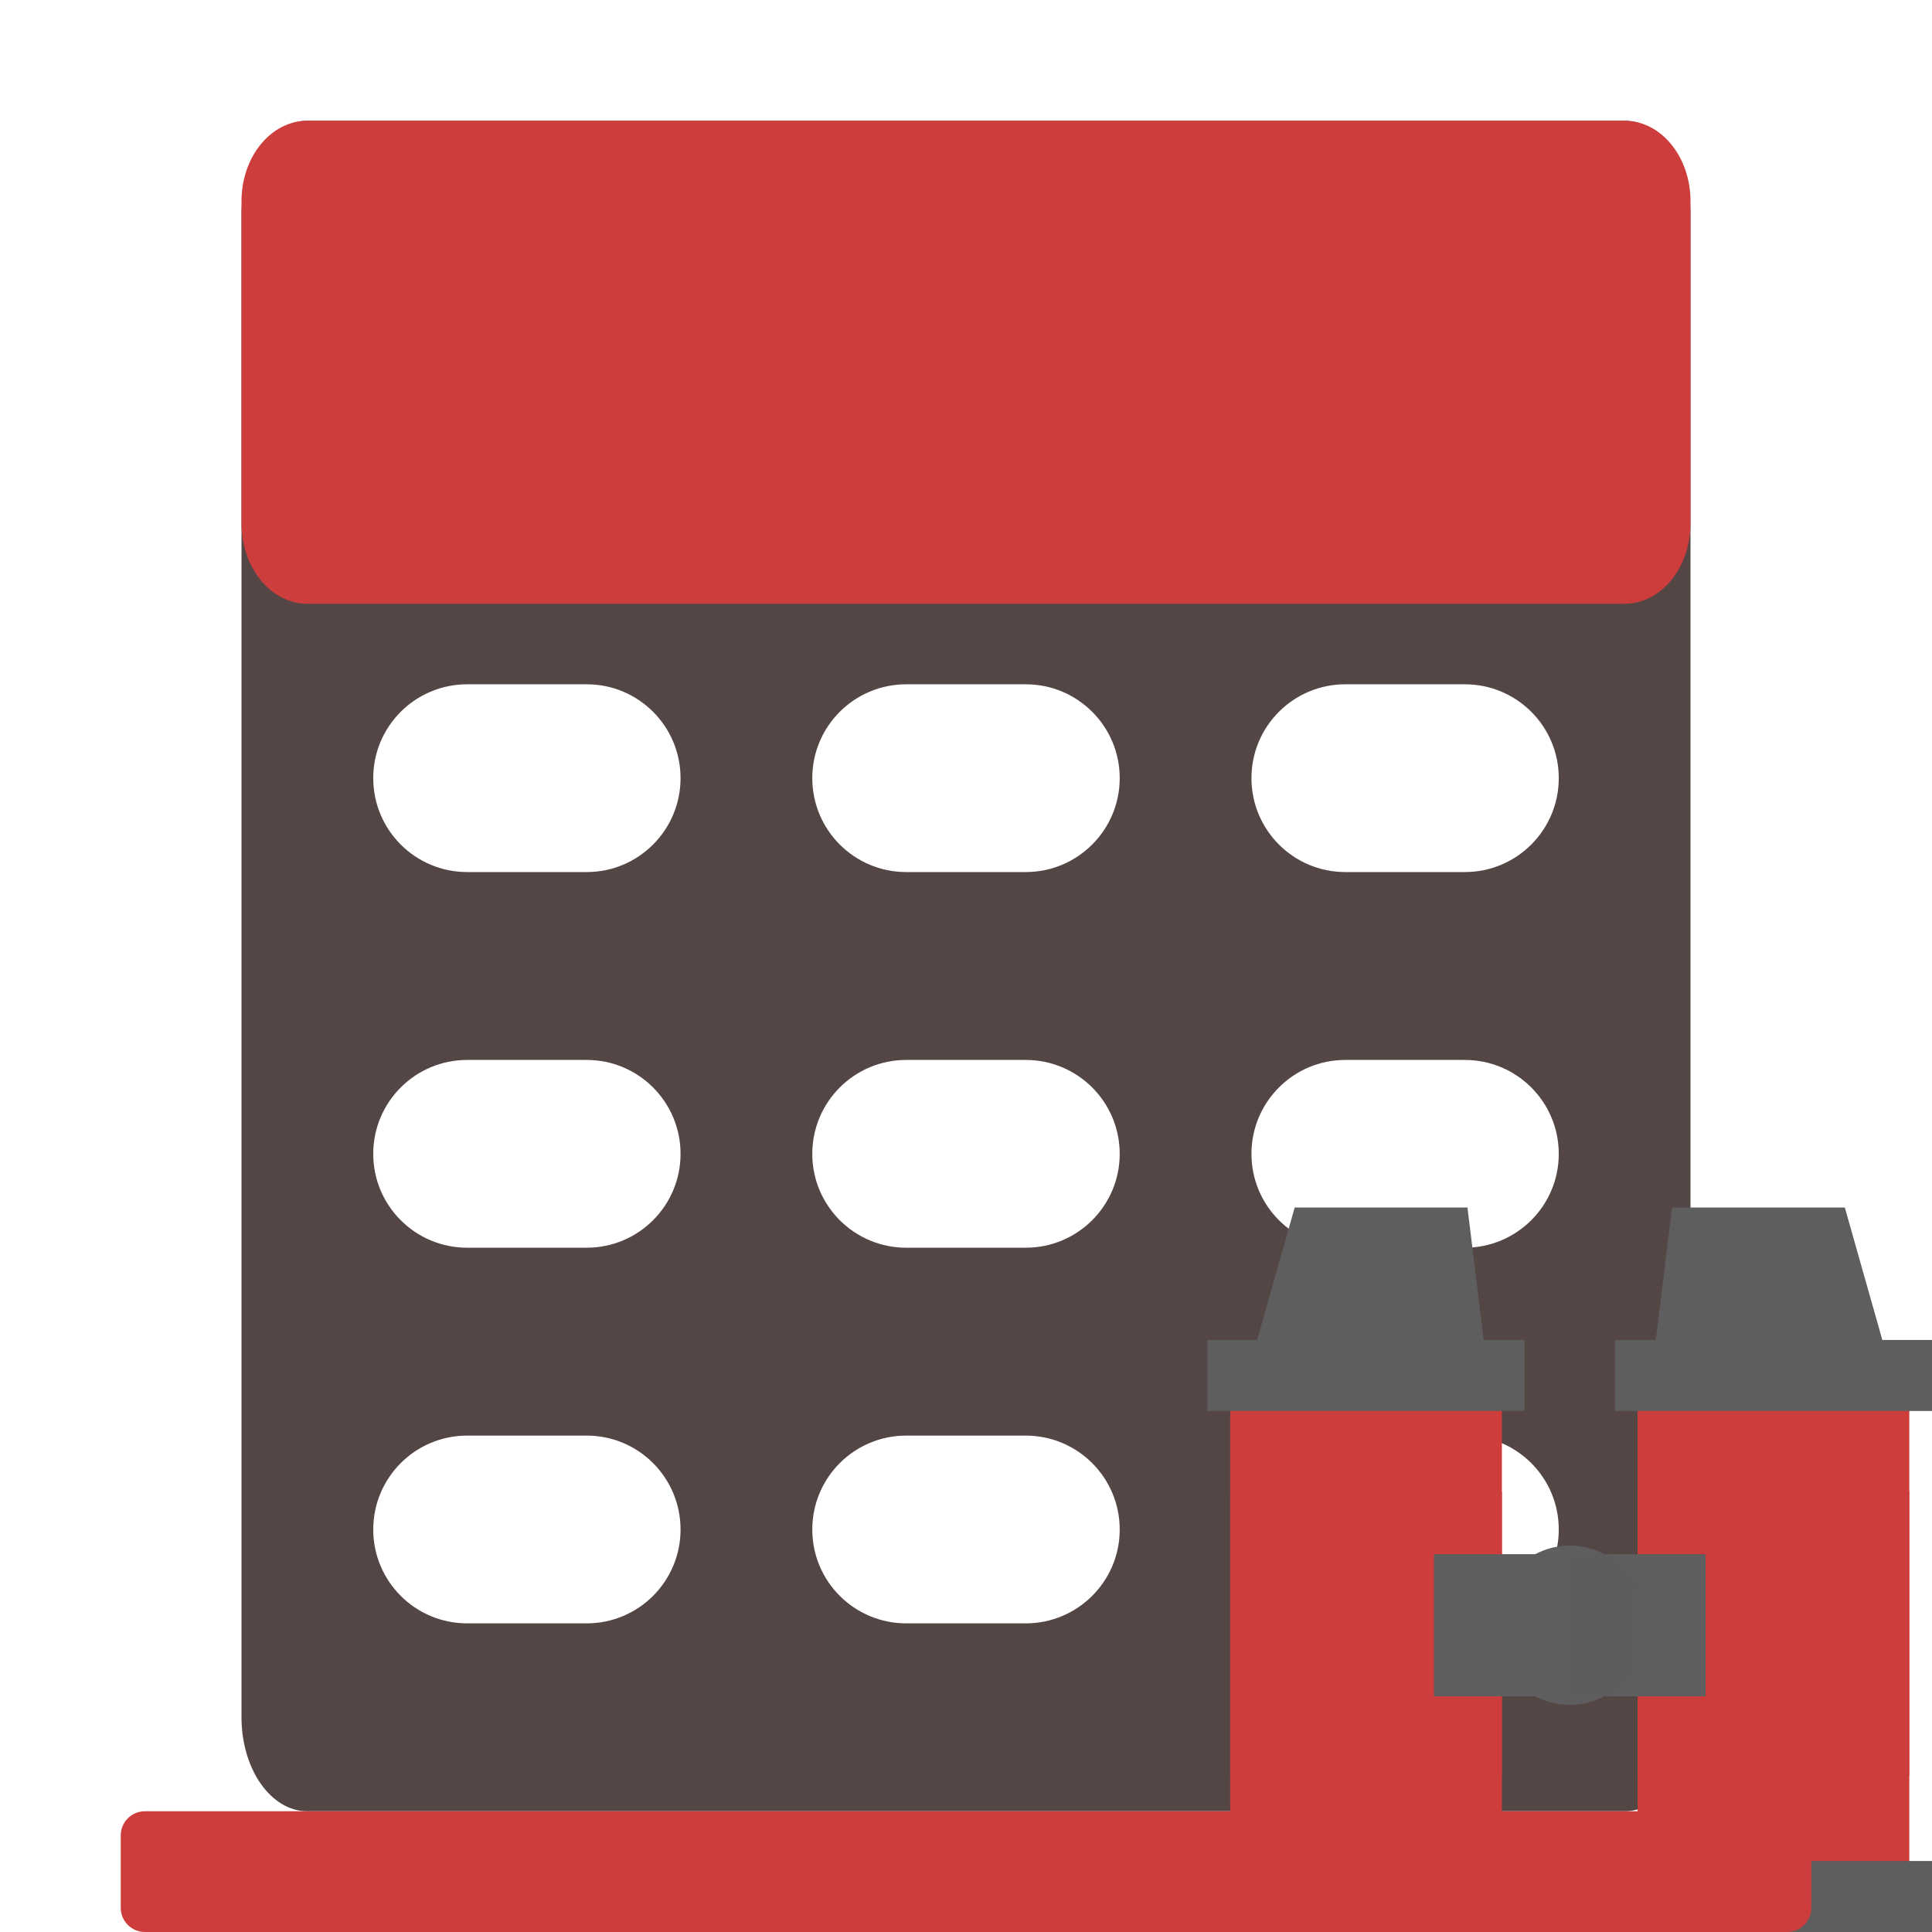
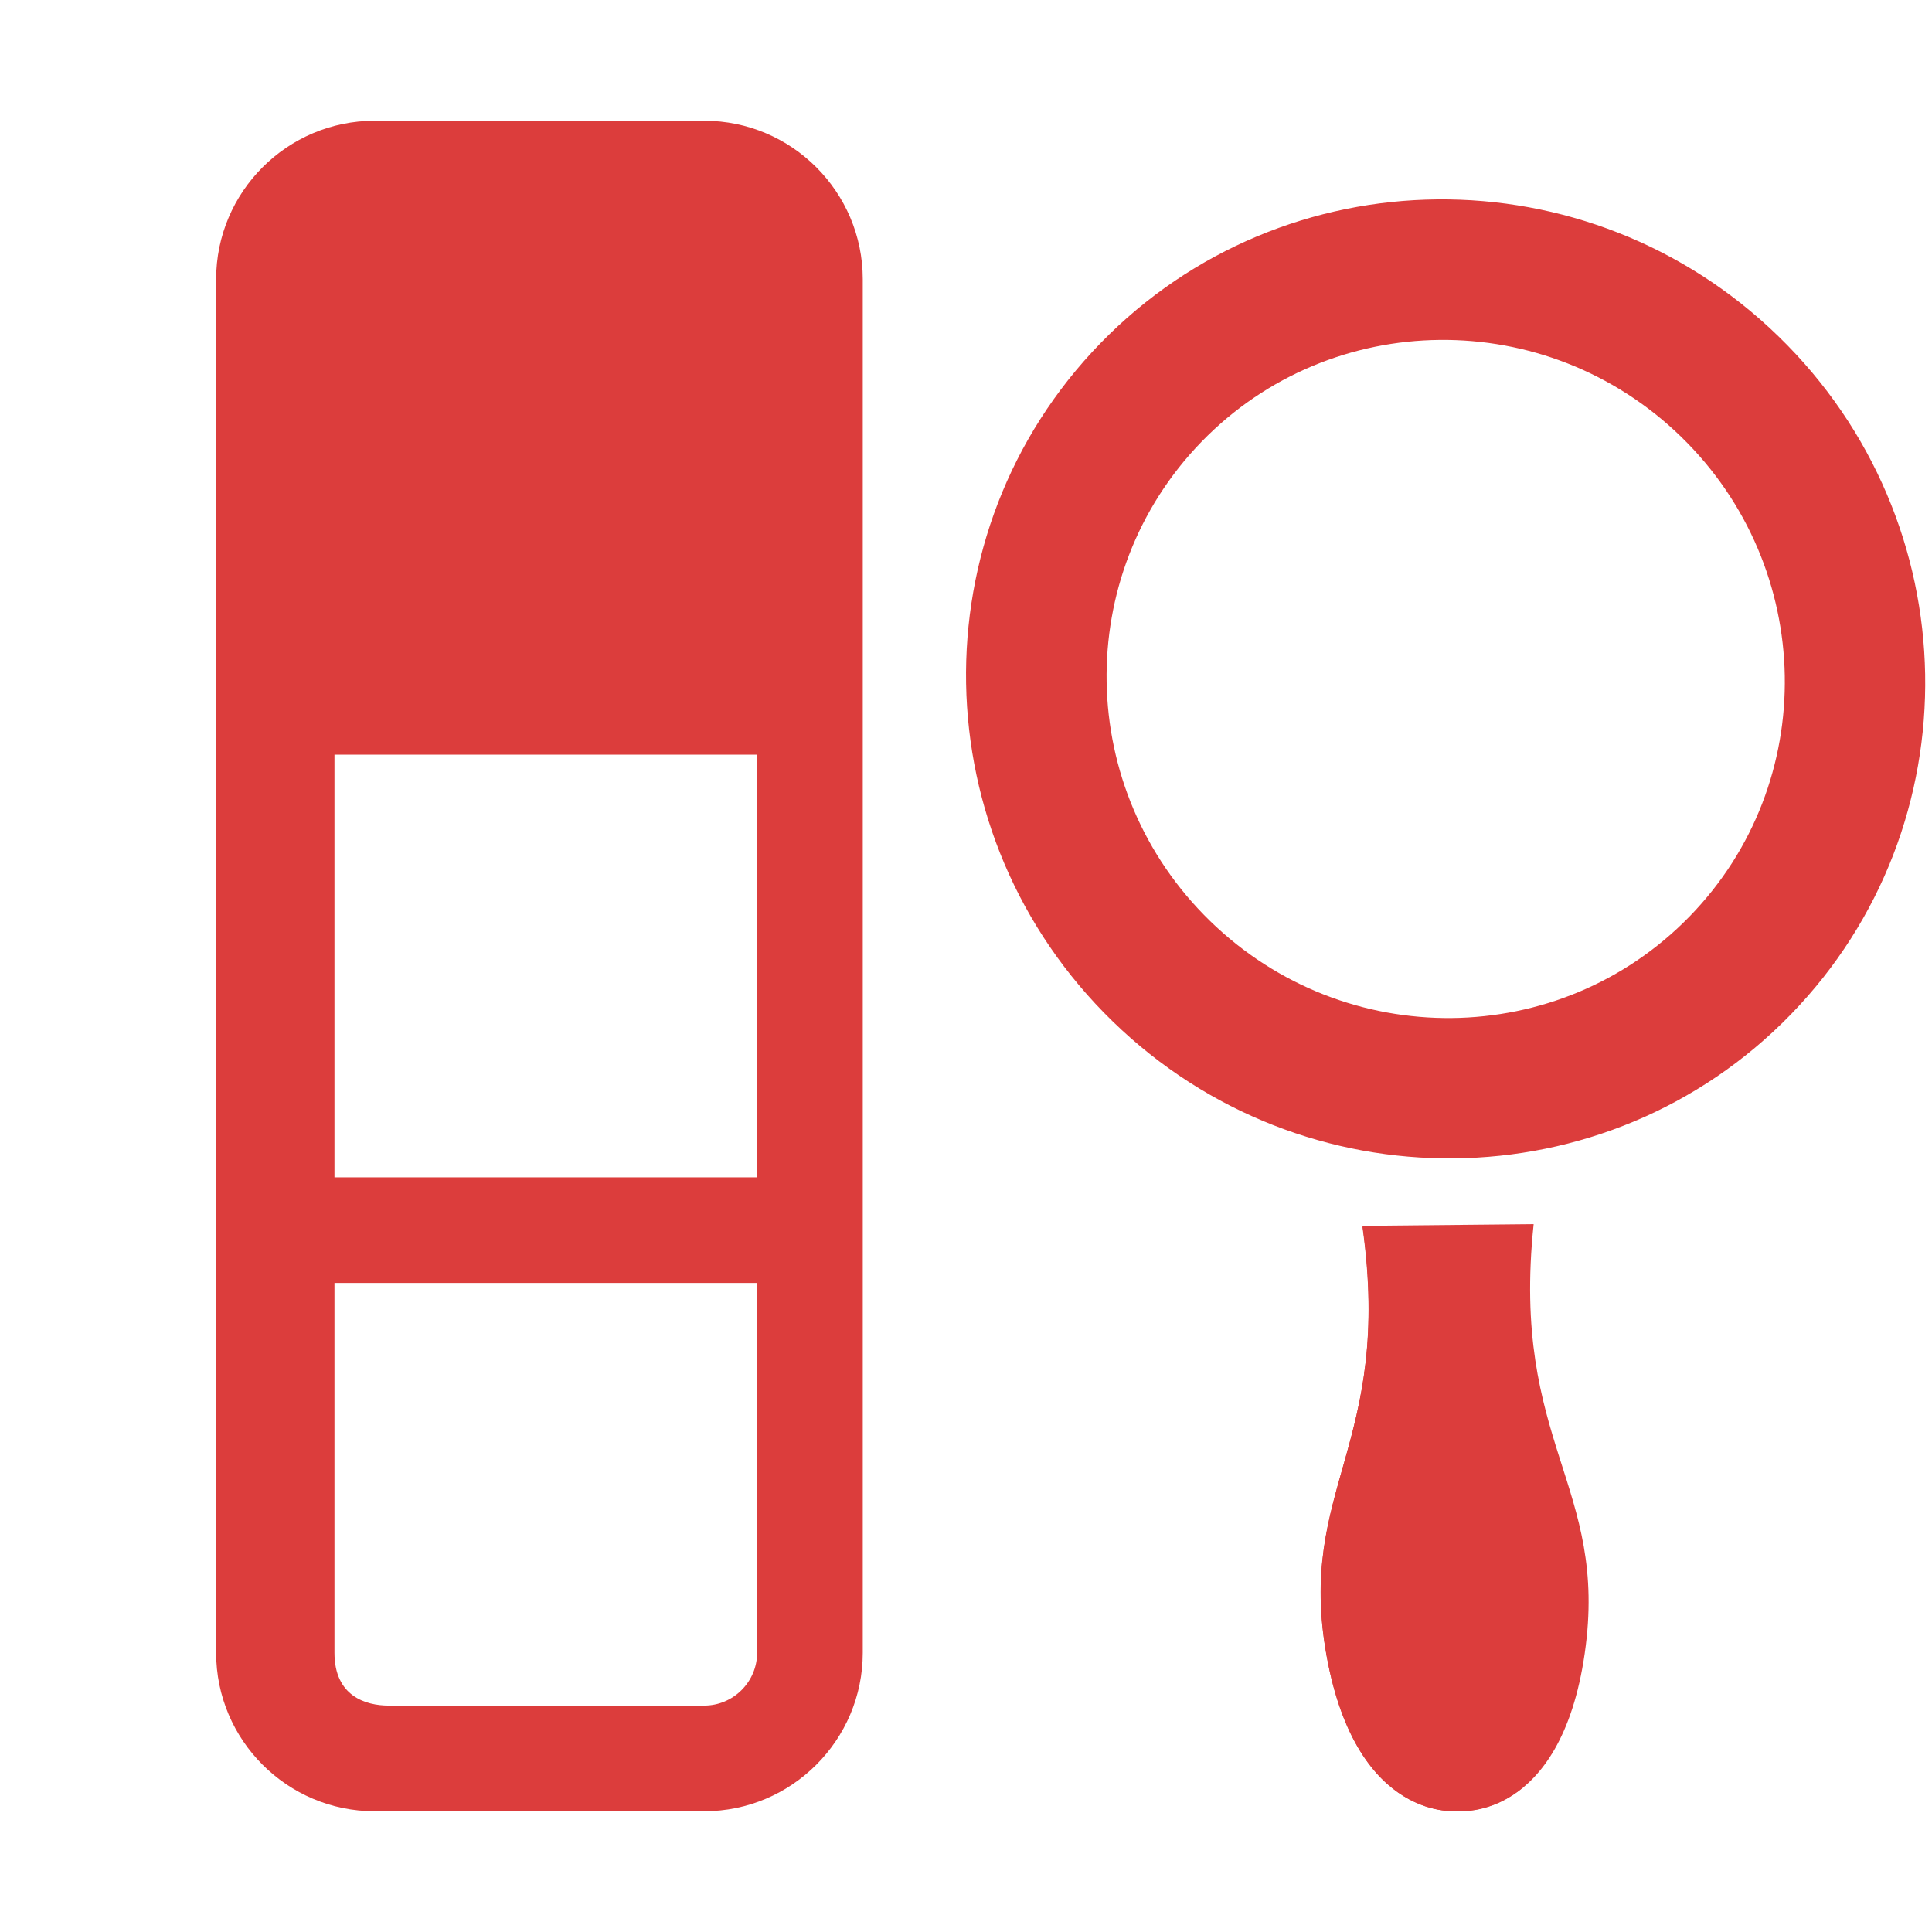
<svg xmlns="http://www.w3.org/2000/svg" width="16" height="16" viewBox="0 0 16 16" fill="none">
-   <path d="M13.454 1H2.545C2.244 1 2 1.348 2 1.778V4.889V8V11.111V14.222C2 14.652 2.244 15 2.545 15H6.182H9.818H13.454C13.756 15 14 14.652 14 14.222V11.111V8V4.889V1.778C14 1.348 13.756 1 13.454 1ZM5.636 12.667C5.636 13.096 5.288 13.444 4.859 13.444H3.869C3.439 13.444 3.091 13.096 3.091 12.667V12.667C3.091 12.237 3.439 11.889 3.869 11.889H4.859C5.288 11.889 5.636 12.237 5.636 12.667V12.667ZM5.636 9.556C5.636 9.985 5.288 10.333 4.859 10.333H3.869C3.439 10.333 3.091 9.985 3.091 9.556V9.556C3.091 9.126 3.439 8.778 3.869 8.778H4.859C5.288 8.778 5.636 9.126 5.636 9.556V9.556ZM5.636 6.444C5.636 6.874 5.288 7.222 4.859 7.222H3.869C3.439 7.222 3.091 6.874 3.091 6.444V6.444C3.091 6.015 3.439 5.667 3.869 5.667H4.859C5.288 5.667 5.636 6.015 5.636 6.444V6.444ZM9.273 12.667C9.273 13.096 8.924 13.444 8.495 13.444H7.505C7.075 13.444 6.727 13.096 6.727 12.667V12.667C6.727 12.237 7.075 11.889 7.505 11.889H8.495C8.924 11.889 9.273 12.237 9.273 12.667V12.667ZM9.273 9.556C9.273 9.985 8.924 10.333 8.495 10.333H7.505C7.075 10.333 6.727 9.985 6.727 9.556V9.556C6.727 9.126 7.075 8.778 7.505 8.778H8.495C8.924 8.778 9.273 9.126 9.273 9.556V9.556ZM9.273 6.444C9.273 6.874 8.924 7.222 8.495 7.222H7.505C7.075 7.222 6.727 6.874 6.727 6.444V6.444C6.727 6.015 7.075 5.667 7.505 5.667H8.495C8.924 5.667 9.273 6.015 9.273 6.444V6.444ZM12.909 12.667C12.909 13.096 12.561 13.444 12.131 13.444H11.141C10.712 13.444 10.364 13.096 10.364 12.667V12.667C10.364 12.237 10.712 11.889 11.141 11.889H12.131C12.561 11.889 12.909 12.237 12.909 12.667V12.667ZM12.909 9.556C12.909 9.985 12.561 10.333 12.131 10.333H11.141C10.712 10.333 10.364 9.985 10.364 9.556V9.556C10.364 9.126 10.712 8.778 11.141 8.778H12.131C12.561 8.778 12.909 9.126 12.909 9.556V9.556ZM12.909 6.444C12.909 6.874 12.561 7.222 12.131 7.222H11.141C10.712 7.222 10.364 6.874 10.364 6.444V6.444C10.364 6.015 10.712 5.667 11.141 5.667H12.131C12.561 5.667 12.909 6.015 12.909 6.444V6.444Z" fill="#554646" />
-   <path d="M13.454 1H2.545C2.244 1 2 1.298 2 1.667V4.333C2 4.702 2.244 5 2.545 5H3.091H5.636H6.727H9.273H10.364H12.909H13.454C13.756 5 14 4.702 14 4.333V1.667C14 1.298 13.756 1 13.454 1Z" fill="#CD3D3C" />
-   <path d="M12.369 11.765H10.222L10.722 10H12.153L12.369 11.765Z" fill="#5E5E5E" />
-   <path d="M13.631 11.765H15.778L15.278 10H13.847L13.631 11.765Z" fill="#5E5E5E" />
-   <path d="M12.438 11.177H10.188V15.884H12.438V11.177Z" fill="#CD3D3C" />
-   <path d="M15.812 11.177H13.562V13.161V13.758V15.884H15.812V11.177Z" fill="#CD3D3C" />
-   <path d="M12.438 12.354H10.188V14.707H12.438V12.354Z" fill="#CD3D3C" />
-   <path d="M15.812 12.354H13.562L13.562 13.161V13.758L13.562 14.707H15.812V12.354Z" fill="#CD3D3C" />
-   <path d="M12.625 11.097H10V11.685H12.625V11.097Z" fill="#5E5E5E" />
-   <path d="M16 11.097H13.375V11.685H16V11.097Z" fill="#5E5E5E" />
-   <path d="M12.625 15.412H10V16H12.625V15.412Z" fill="#5E5E5E" />
-   <path d="M16 15.412H13.375V16H16V15.412Z" fill="#5E5E5E" />
-   <path d="M13 12.871H11.875V14.048H13V12.871Z" fill="#5E5E5E" />
-   <path fill-rule="evenodd" clip-rule="evenodd" d="M13 14.119C13.103 14.119 13.2 14.093 13.286 14.048H14.125V12.871H13.286C13.2 12.825 13.103 12.8 13 12.8C12.652 12.8 12.369 13.095 12.369 13.459C12.369 13.824 12.652 14.119 13 14.119ZM13.286 12.871H13V14.048H13.286C13.405 13.984 13.502 13.883 13.562 13.758V13.161C13.502 13.036 13.405 12.934 13.286 12.871Z" fill="#5E5E5E" />
-   <path d="M13 12.871V14.048H13.286C13.405 13.984 13.502 13.883 13.562 13.758V13.161C13.502 13.036 13.405 12.934 13.286 12.871H13Z" fill="#5D5D5D" />
-   <path d="M1 15.2C1 15.089 1.09 15 1.2 15H14.8C14.911 15 15 15.089 15 15.2V15.8C15 15.911 14.911 16 14.8 16H1.2C1.09 16 1 15.911 1 15.8V15.2Z" fill="#CD3D3C" />
+   <path d="M12.701 10.138C12.51 11.959 13.325 12.299 13.124 13.693C12.922 15.087 12.079 14.998 12.079 14.998C12.079 14.998 11.239 15.104 10.987 13.714C10.736 12.324 11.539 11.969 11.284 10.152L12.701 10.138Z" fill="#DC3D3C" />
+   <path d="M12.073 13.702C11.821 12.313 12.625 11.965 12.369 10.149L11.283 10.159C11.538 11.976 10.735 12.323 10.986 13.713C11.238 15.102 12.077 14.997 12.077 14.997C12.077 14.997 12.347 15.025 12.617 14.799C12.403 14.628 12.182 14.307 12.073 13.702Z" fill="#DC3D3C" />
+   <path fill-rule="evenodd" clip-rule="evenodd" d="M14.83 8.402C13.306 9.969 10.792 9.993 9.214 8.458C7.635 6.923 7.591 4.408 9.114 2.842C10.637 1.276 13.152 1.251 14.73 2.787C16.309 4.322 16.353 6.836 14.83 8.402ZM13.993 7.589C12.916 8.696 11.138 8.714 10.022 7.628C8.906 6.543 8.875 4.765 9.952 3.657C11.029 2.55 12.807 2.532 13.923 3.618C15.039 4.704 15.071 6.482 13.993 7.589Z" fill="#DC3D3C" />
+   <path fill-rule="evenodd" clip-rule="evenodd" d="M5.832 1C6.556 1 7.145 1.589 7.145 2.312V13.688C7.145 14.411 6.556 15 5.832 15L3.102 15C2.379 15 1.79 14.411 1.79 13.688V2.312C1.79 1.589 2.379 1 3.102 1H5.832ZM2.77 9.75H6.27V6.25H2.77V9.75ZM6.27 13.688V10.625H2.77C2.77 10.625 2.77 13.328 2.77 13.688C2.77 14.047 3.029 14.125 3.219 14.125C3.41 14.125 5.832 14.125 5.832 14.125C6.073 14.125 6.27 13.928 6.27 13.688Z" fill="#DC3D3C" />
</svg>
